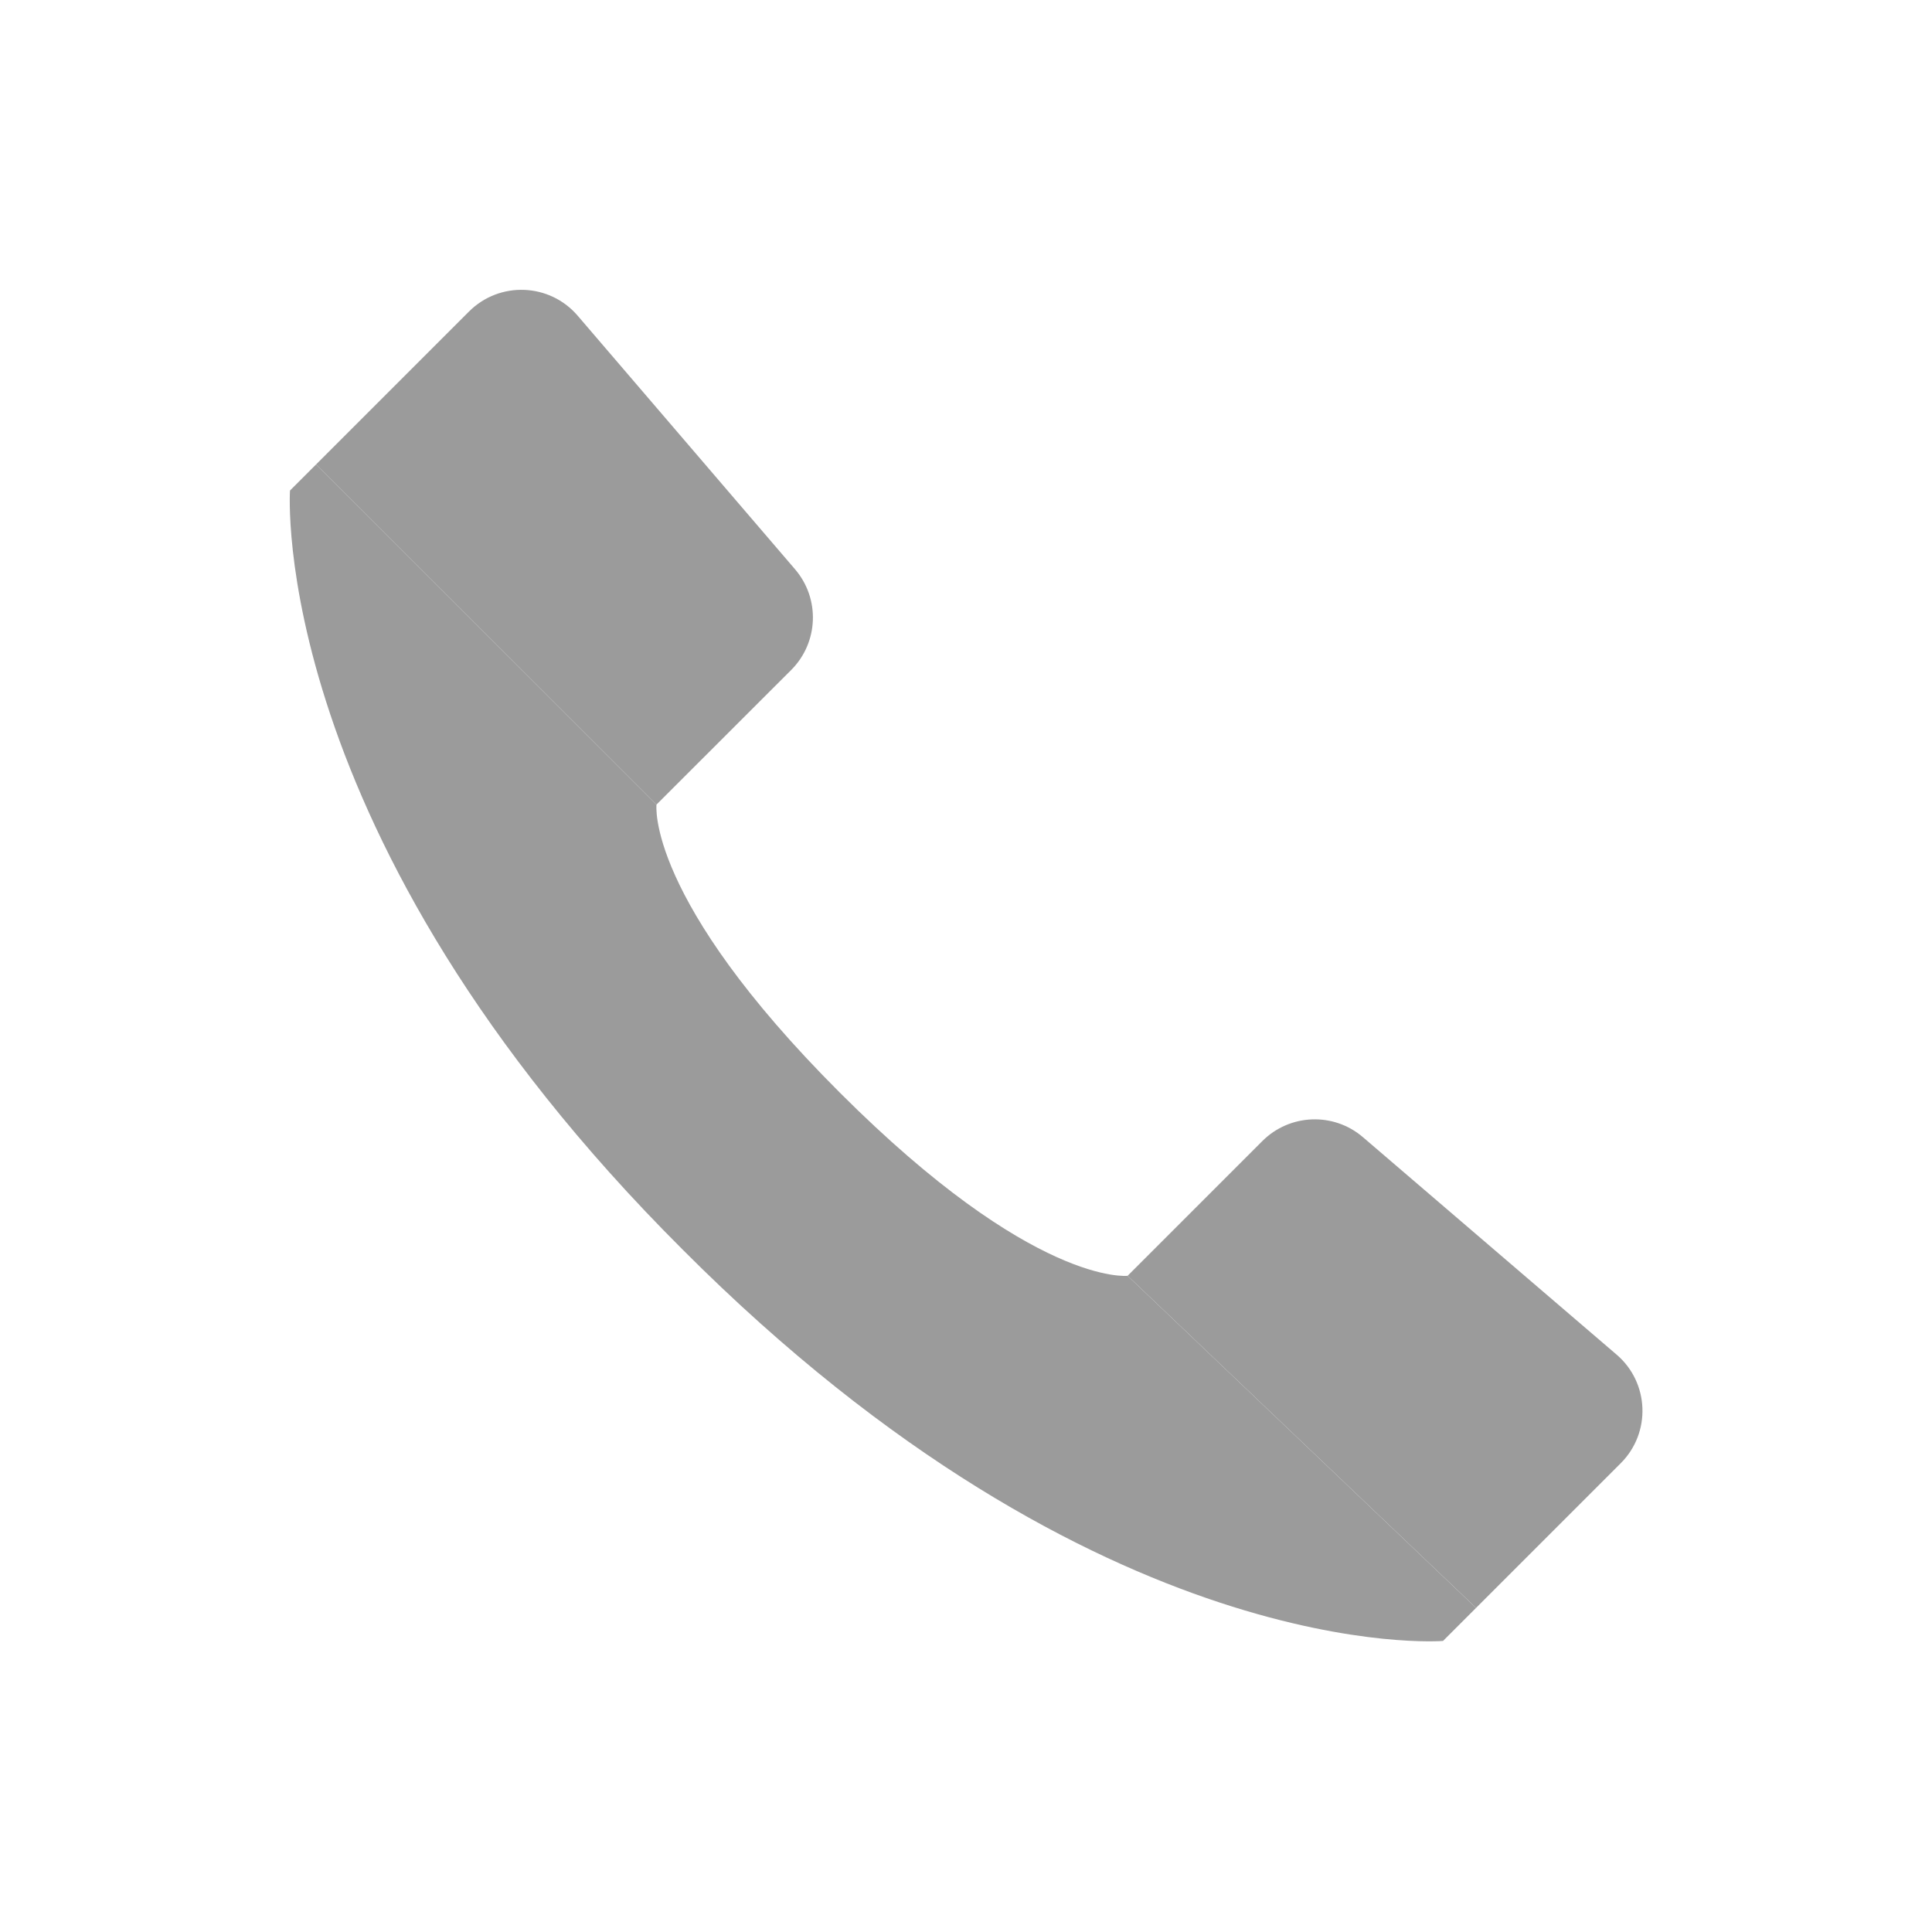
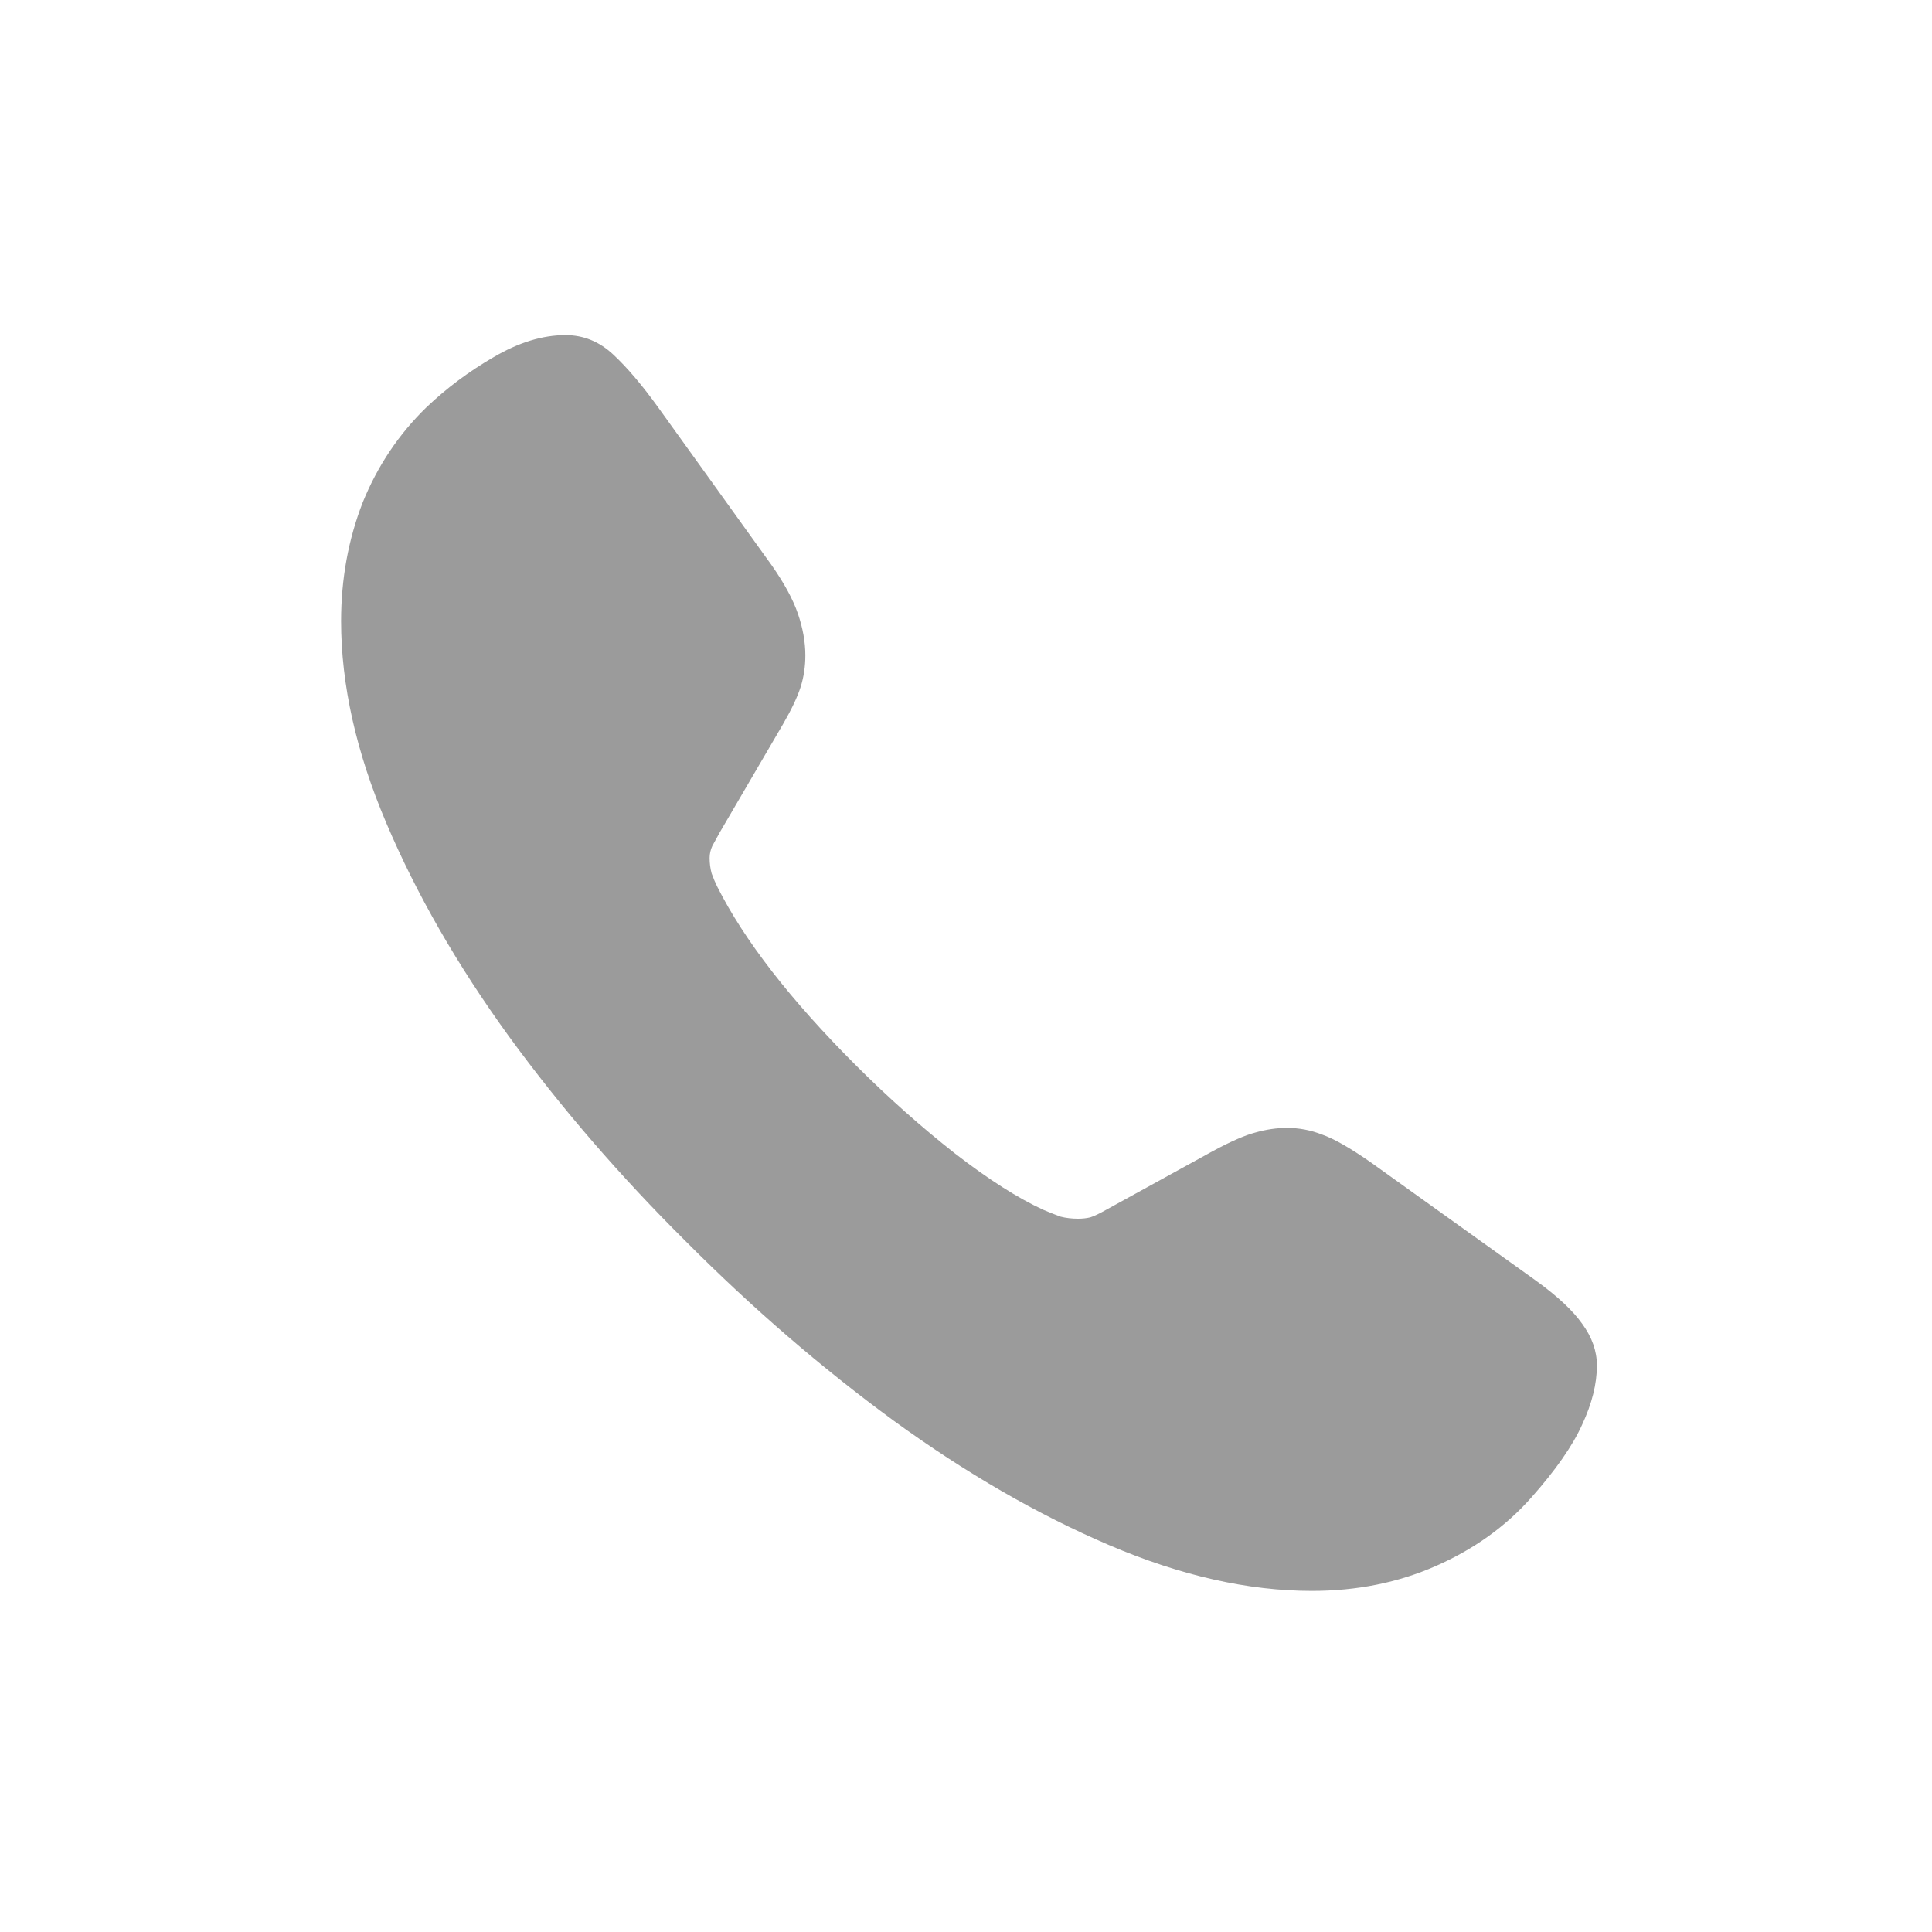
<svg xmlns="http://www.w3.org/2000/svg" width="20" height="20" viewBox="0 0 20 20" fill="none">
-   <path d="M8.191 6.935C8.474 6.651 8.491 6.198 8.231 5.894L5.98 3.268C5.689 2.929 5.172 2.909 4.856 3.224L3.273 4.807L6.796 8.329L8.191 6.935Z" fill="#9B9B9B" />
-   <path d="M13.068 11.812C13.351 11.529 13.805 11.511 14.109 11.772L16.735 14.023C17.074 14.313 17.094 14.831 16.778 15.147L15.28 16.645L11.673 13.207L13.068 11.812Z" fill="#9B9B9B" />
-   <path d="M3.002 5.078C3.002 5.078 2.76 8.64 7.067 12.936C11.396 17.277 14.938 16.987 14.938 16.987L15.28 16.645L11.673 13.207C11.673 13.207 10.704 13.321 8.693 11.31C6.681 9.299 6.796 8.329 6.796 8.329L3.273 4.807L3.002 5.078Z" fill="#9B9B9B" />
+   <path d="M7.102 12.853C6.419 12.175 5.807 11.467 5.268 10.728C4.733 9.99 4.31 9.253 3.999 8.52C3.687 7.786 3.531 7.089 3.531 6.43C3.531 5.993 3.606 5.584 3.754 5.203C3.908 4.823 4.129 4.493 4.417 4.214C4.622 4.019 4.852 3.847 5.107 3.699C5.368 3.545 5.617 3.469 5.854 3.469C6.04 3.469 6.205 3.536 6.349 3.671C6.493 3.805 6.649 3.989 6.816 4.221L7.988 5.851C8.118 6.037 8.209 6.204 8.26 6.353C8.311 6.502 8.337 6.646 8.337 6.785C8.337 6.901 8.32 7.01 8.288 7.112C8.255 7.215 8.195 7.342 8.106 7.496L7.451 8.617C7.423 8.668 7.397 8.715 7.374 8.757C7.355 8.798 7.346 8.84 7.346 8.882C7.346 8.938 7.353 8.991 7.367 9.042C7.386 9.093 7.404 9.137 7.423 9.175C7.702 9.732 8.183 10.352 8.867 11.035C9.197 11.364 9.536 11.666 9.885 11.94C10.233 12.21 10.54 12.405 10.805 12.526C10.87 12.553 10.929 12.577 10.98 12.595C11.036 12.609 11.096 12.616 11.161 12.616C11.208 12.616 11.249 12.611 11.287 12.602C11.329 12.588 11.382 12.563 11.447 12.526L12.563 11.912C12.744 11.815 12.888 11.752 12.995 11.724C13.107 11.692 13.216 11.676 13.323 11.676C13.449 11.676 13.569 11.699 13.686 11.745C13.807 11.787 13.974 11.882 14.188 12.031L15.89 13.25C16.117 13.413 16.28 13.564 16.378 13.703C16.48 13.842 16.531 13.986 16.531 14.135C16.531 14.325 16.48 14.53 16.378 14.748C16.28 14.966 16.104 15.219 15.848 15.507C15.583 15.805 15.255 16.039 14.864 16.211C14.474 16.383 14.046 16.469 13.581 16.469C12.921 16.469 12.221 16.311 11.482 15.995C10.743 15.679 9.999 15.25 9.25 14.706C8.502 14.158 7.786 13.54 7.102 12.853Z" fill="#9B9B9B" />
</svg>
